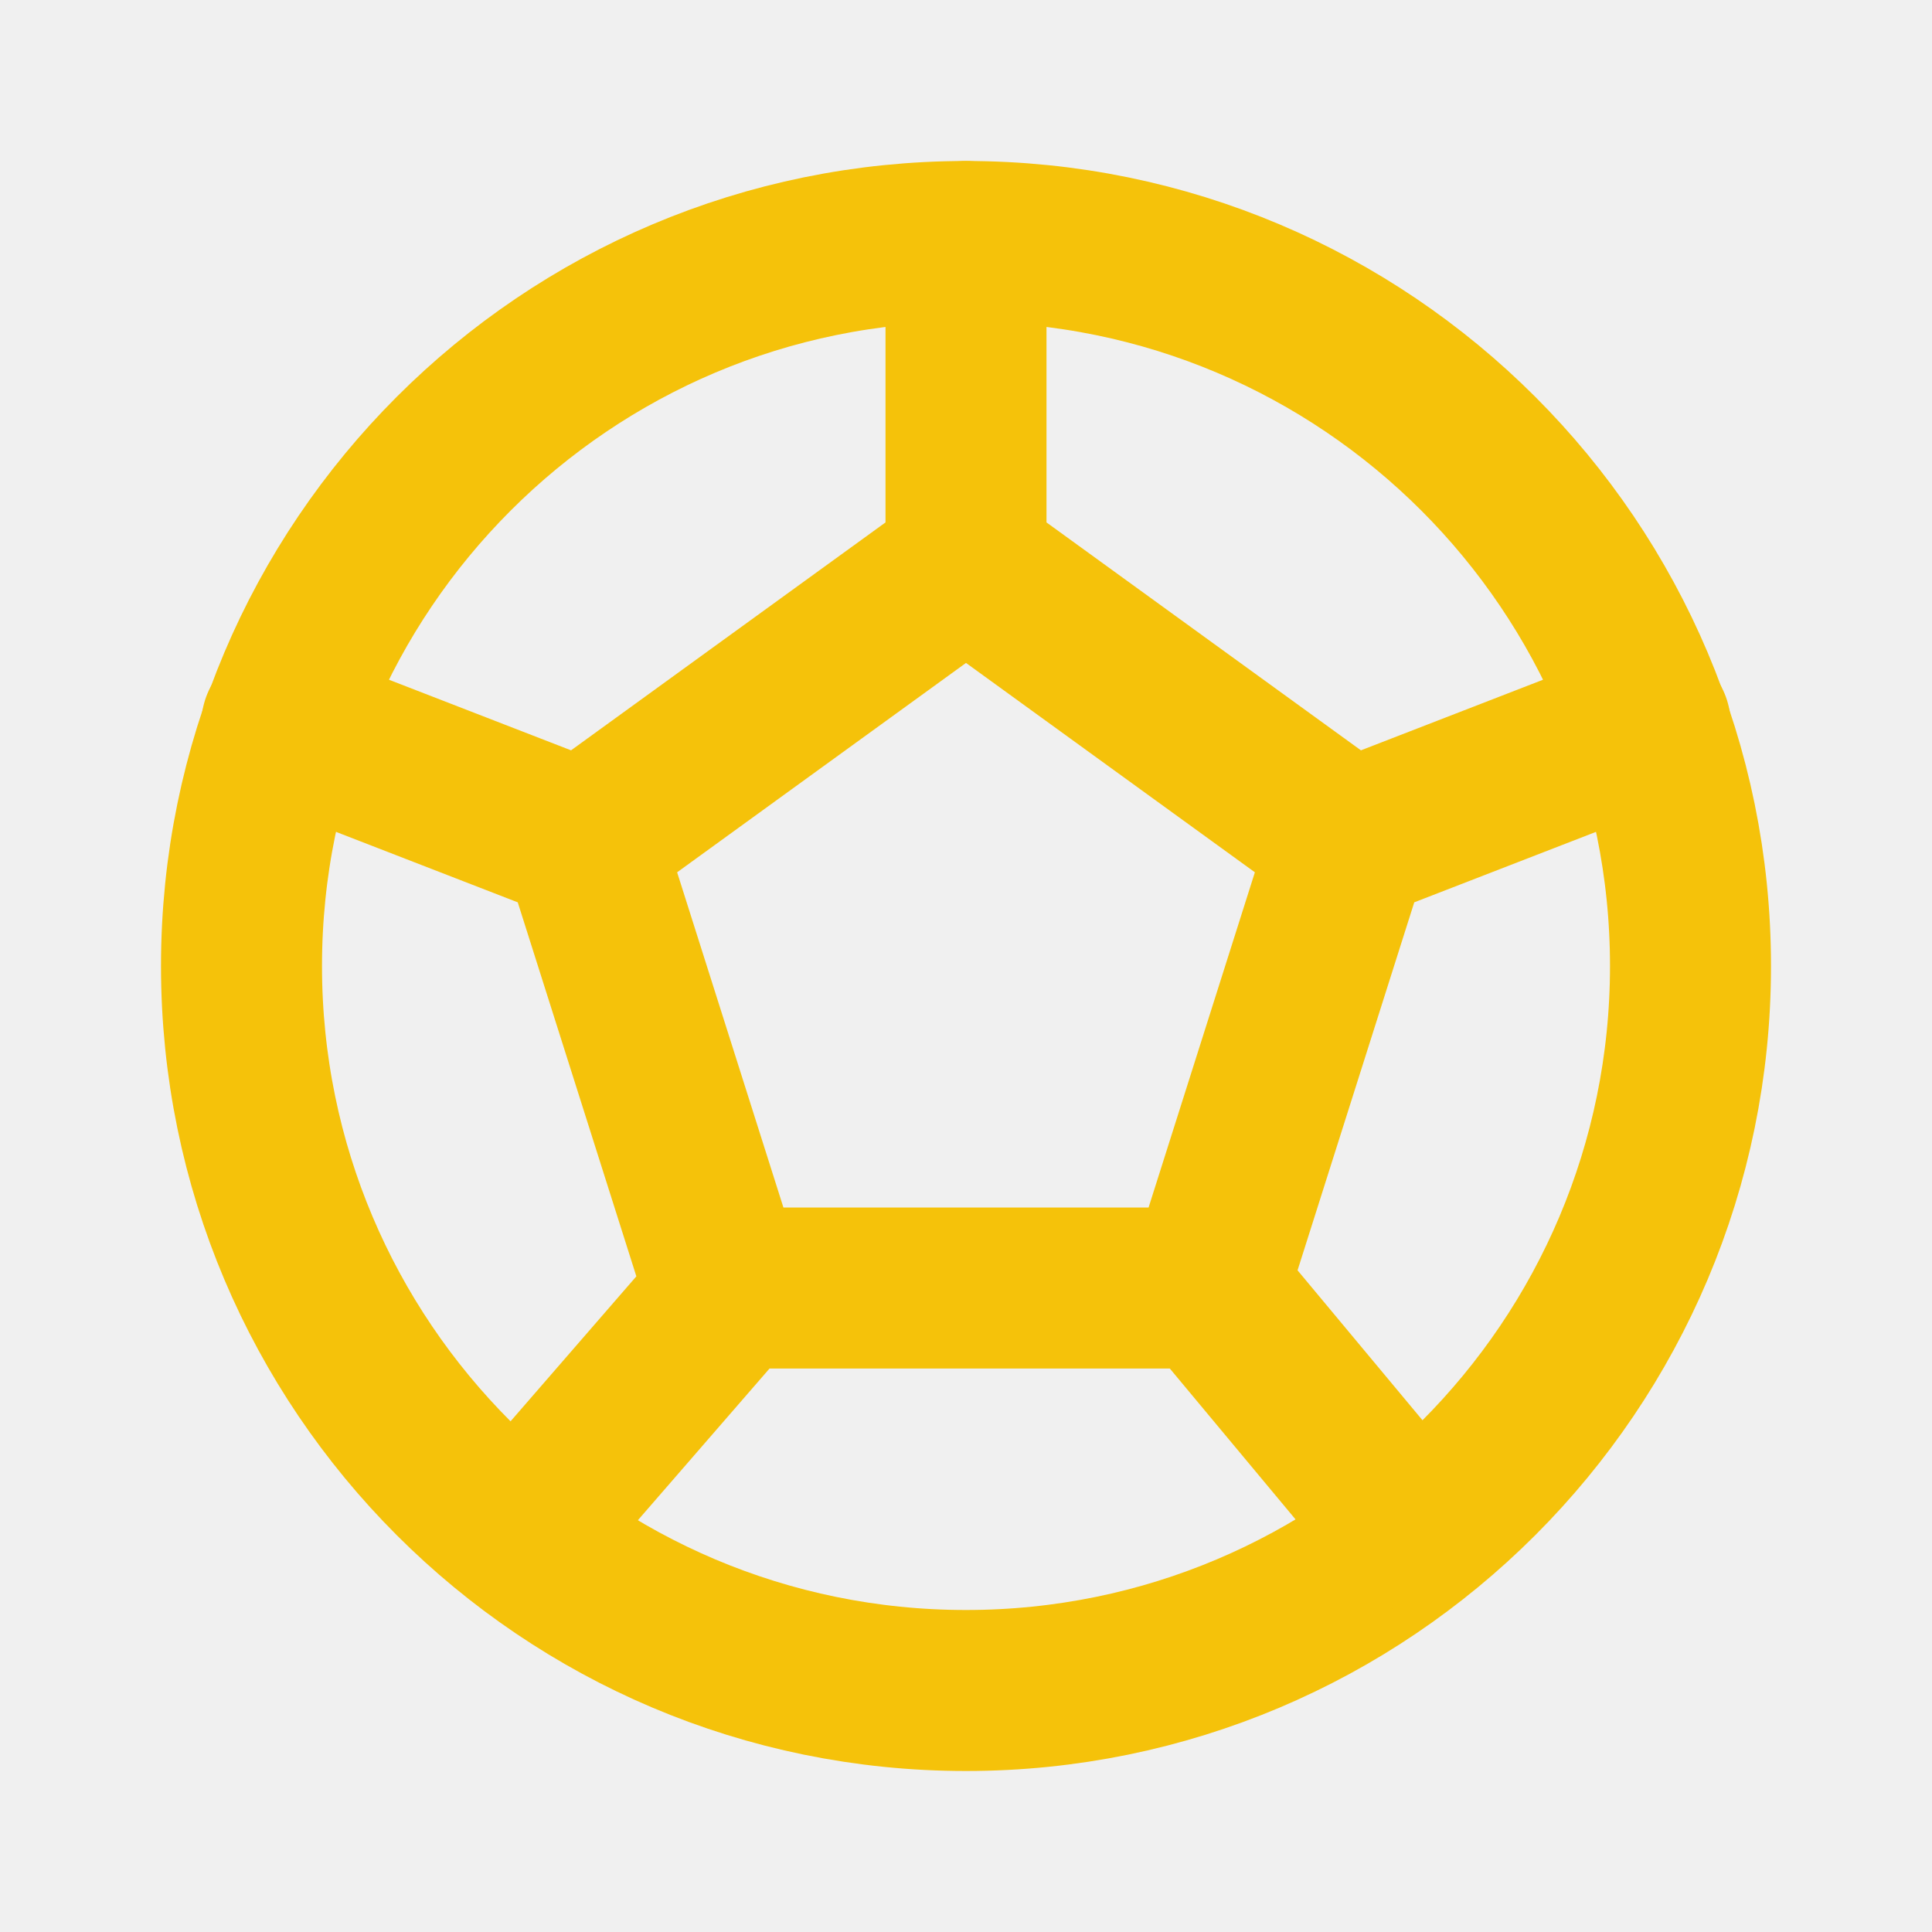
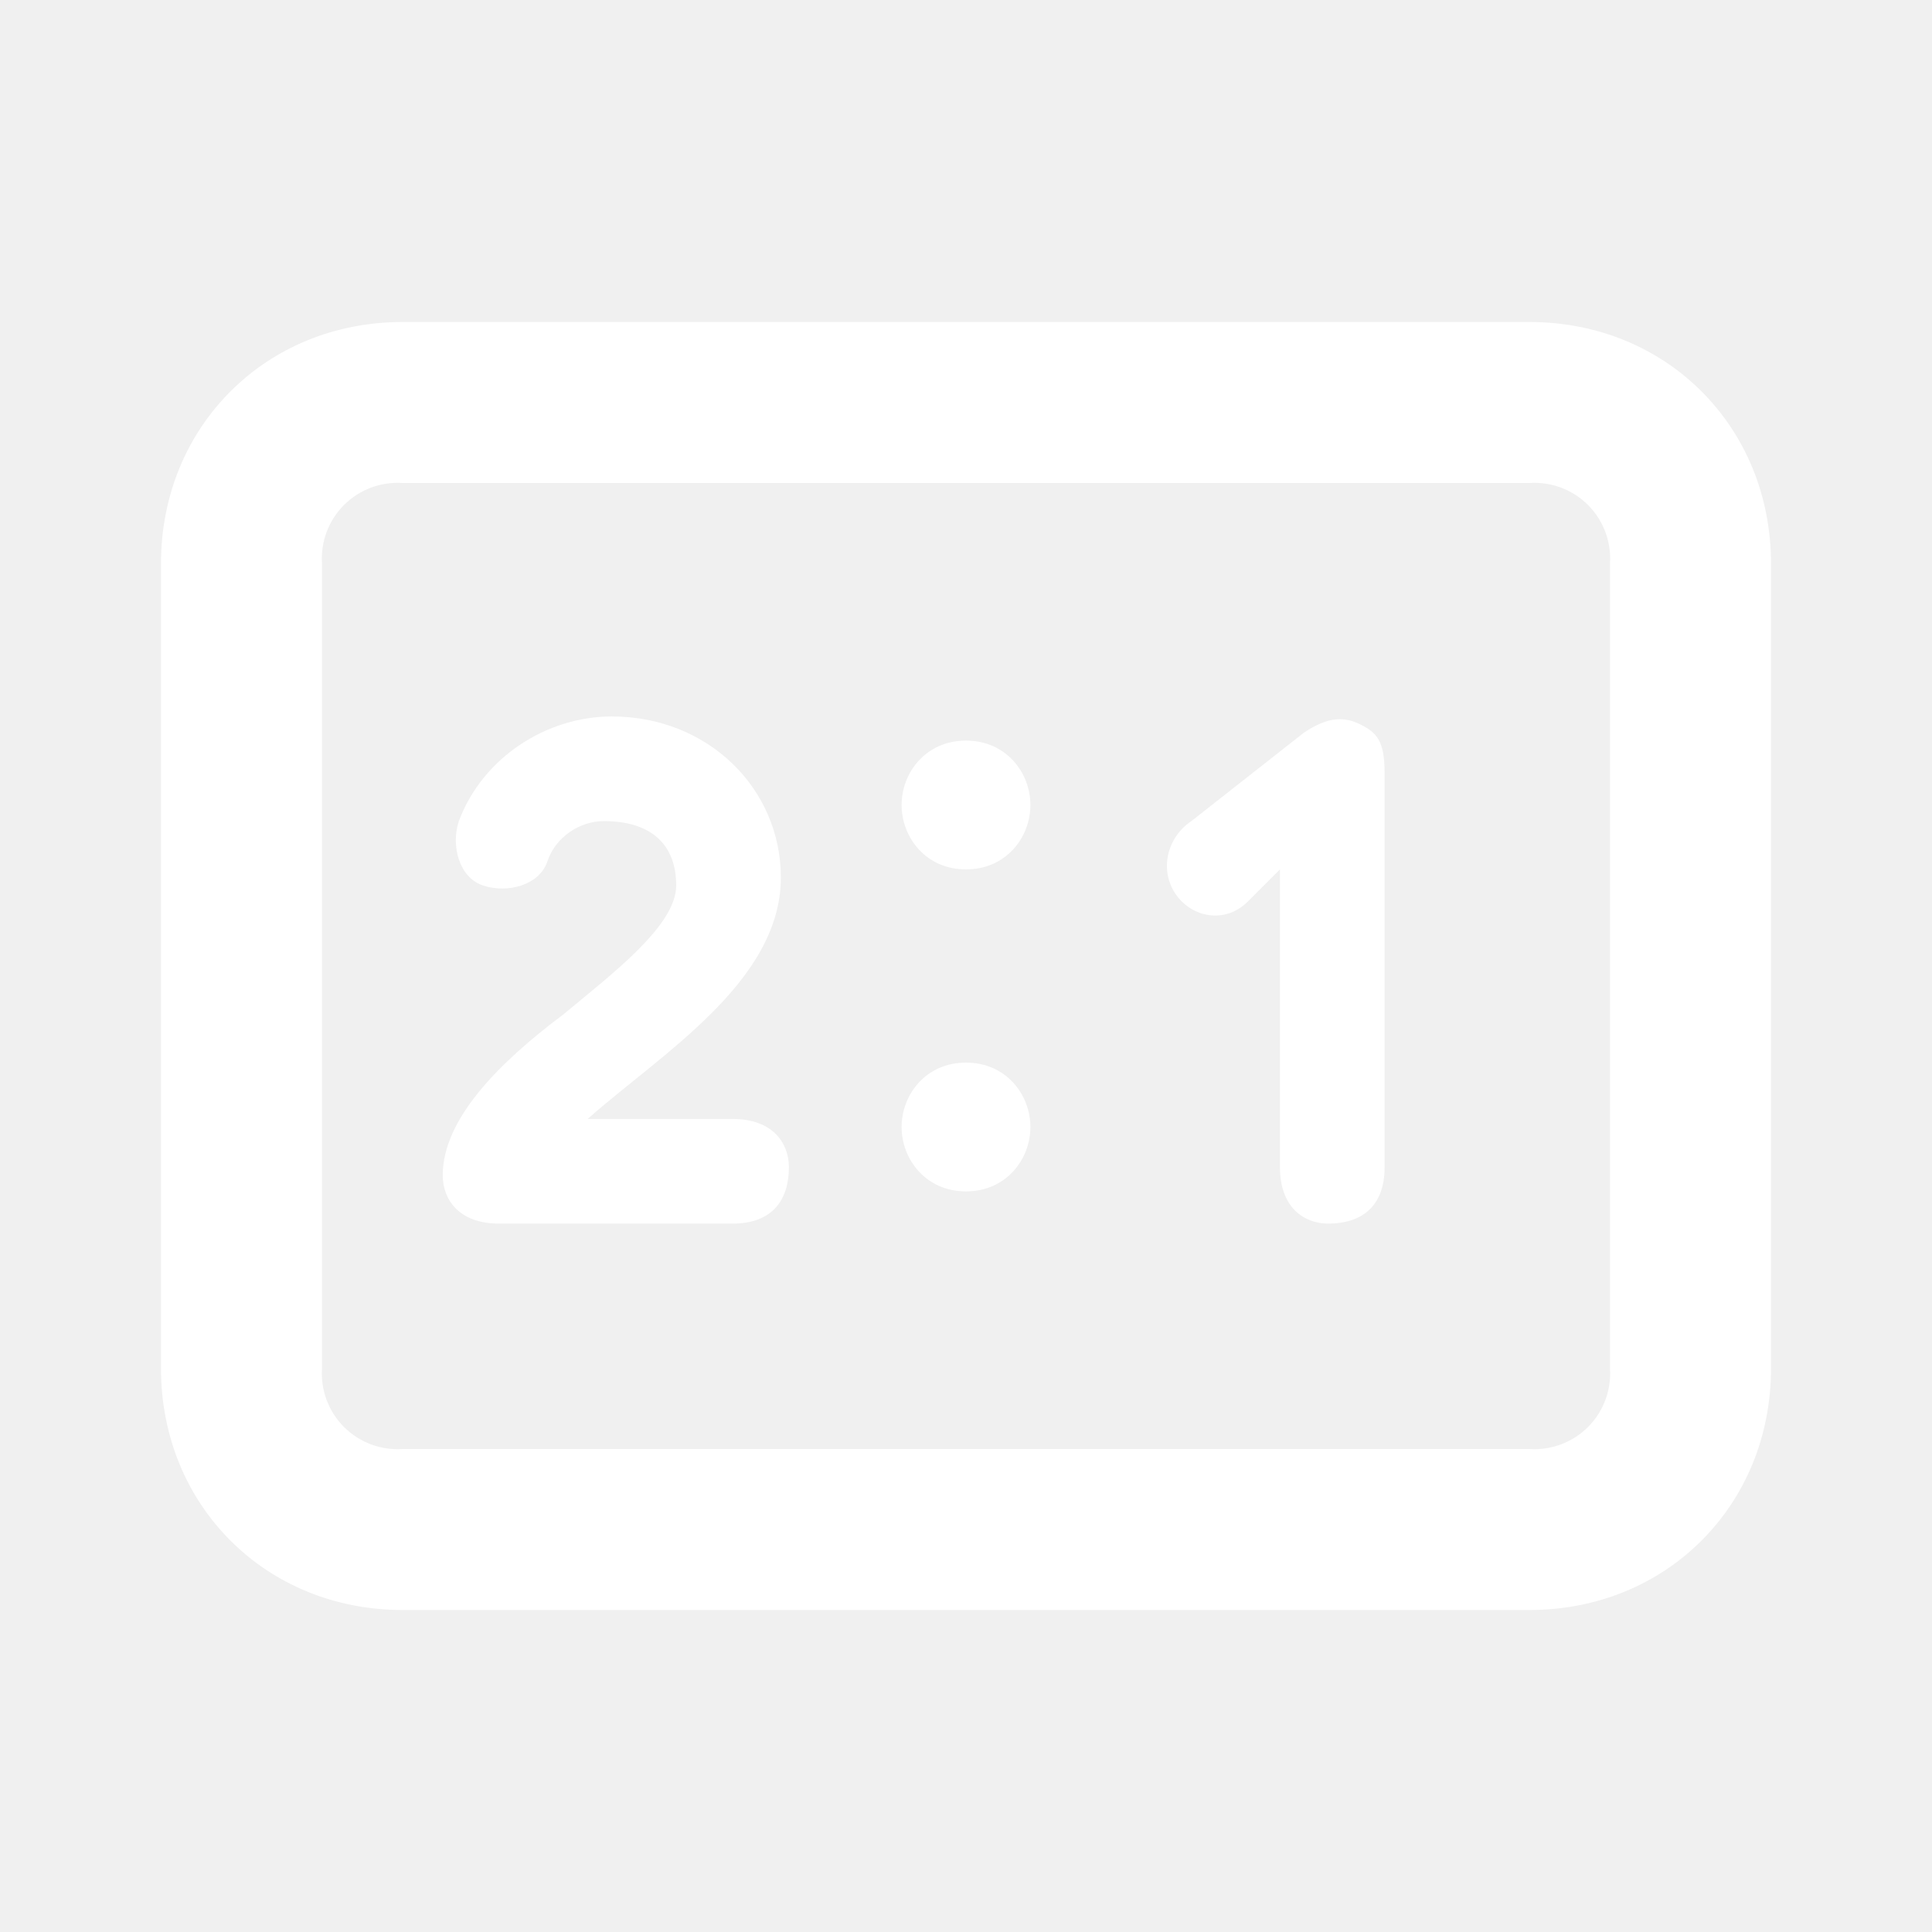
- <svg xmlns="http://www.w3.org/2000/svg" aria-hidden="true" role="img" class="iconify iconify--tabler text-theme-secondary h-5 w-5" width="1em" height="1em" viewBox="0 0 24 24">
-   <g fill="none" stroke="#f5c20a" stroke-linecap="round" stroke-linejoin="round" stroke-width="2">
-     <path d="M3 12a9 9 0 1 0 18 0a9 9 0 1 0-18 0" />
-     <path d="m12 7l4.76 3.45L15 16H9l-1.76-5.55zm0 0V3m3 13l2.5 3m-.74-8.55L20.5 9M9.06 16.05L6.5 19m.74-8.55L3.5 9" />
-   </g>
+ <svg xmlns="http://www.w3.org/2000/svg" width="24px" height="24px" fill="#fff" viewBox="0 0 24 24">
+   <path d="M19 20H5c-1.7 0-3-1.3-3-3V7c0-1.7 1.3-3 3-3h14c1.7 0 3 1.3 3 3v10c0 1.7-1.3 3-3 3zM5 6a.94.94 0 0 0-1 1v10a.94.94 0 0 0 1 1h14a.94.94 0 0 0 1-1V7a.94.94 0 0 0-1-1H5zm12.2 8.5V9.6c0-.4-.1-.5-.3-.6s-.4-.1-.7.1l-1.4 1.1c-.3.2-.4.6-.2.9s.619.381.9.1l.4-.4v3.7c0 .5.3.7.6.7.4 0 .7-.2.7-.7zm-7.4 0c0-.3-.2-.6-.7-.6H7.3c.9-.8 2.4-1.7 2.4-3 0-1.1-.9-2-2.1-2-.8 0-1.6.5-1.9 1.3-.1.3 0 .7.3.8s.7 0 .8-.3.4-.5.7-.5c.6 0 .9.3.9.8s-.8 1.1-1.4 1.6c-.8.6-1.5 1.3-1.5 2 0 .3.2.6.7.6h2.9c.5 0 .7-.3.7-.7zm3-4.5c0 .4-.3.8-.8.8s-.8-.4-.8-.8.3-.8.8-.8.8.4.8.8zm0 4c0 .4-.3.8-.8.8s-.8-.4-.8-.8.3-.8.8-.8.8.4.8.8z" />
</svg>
